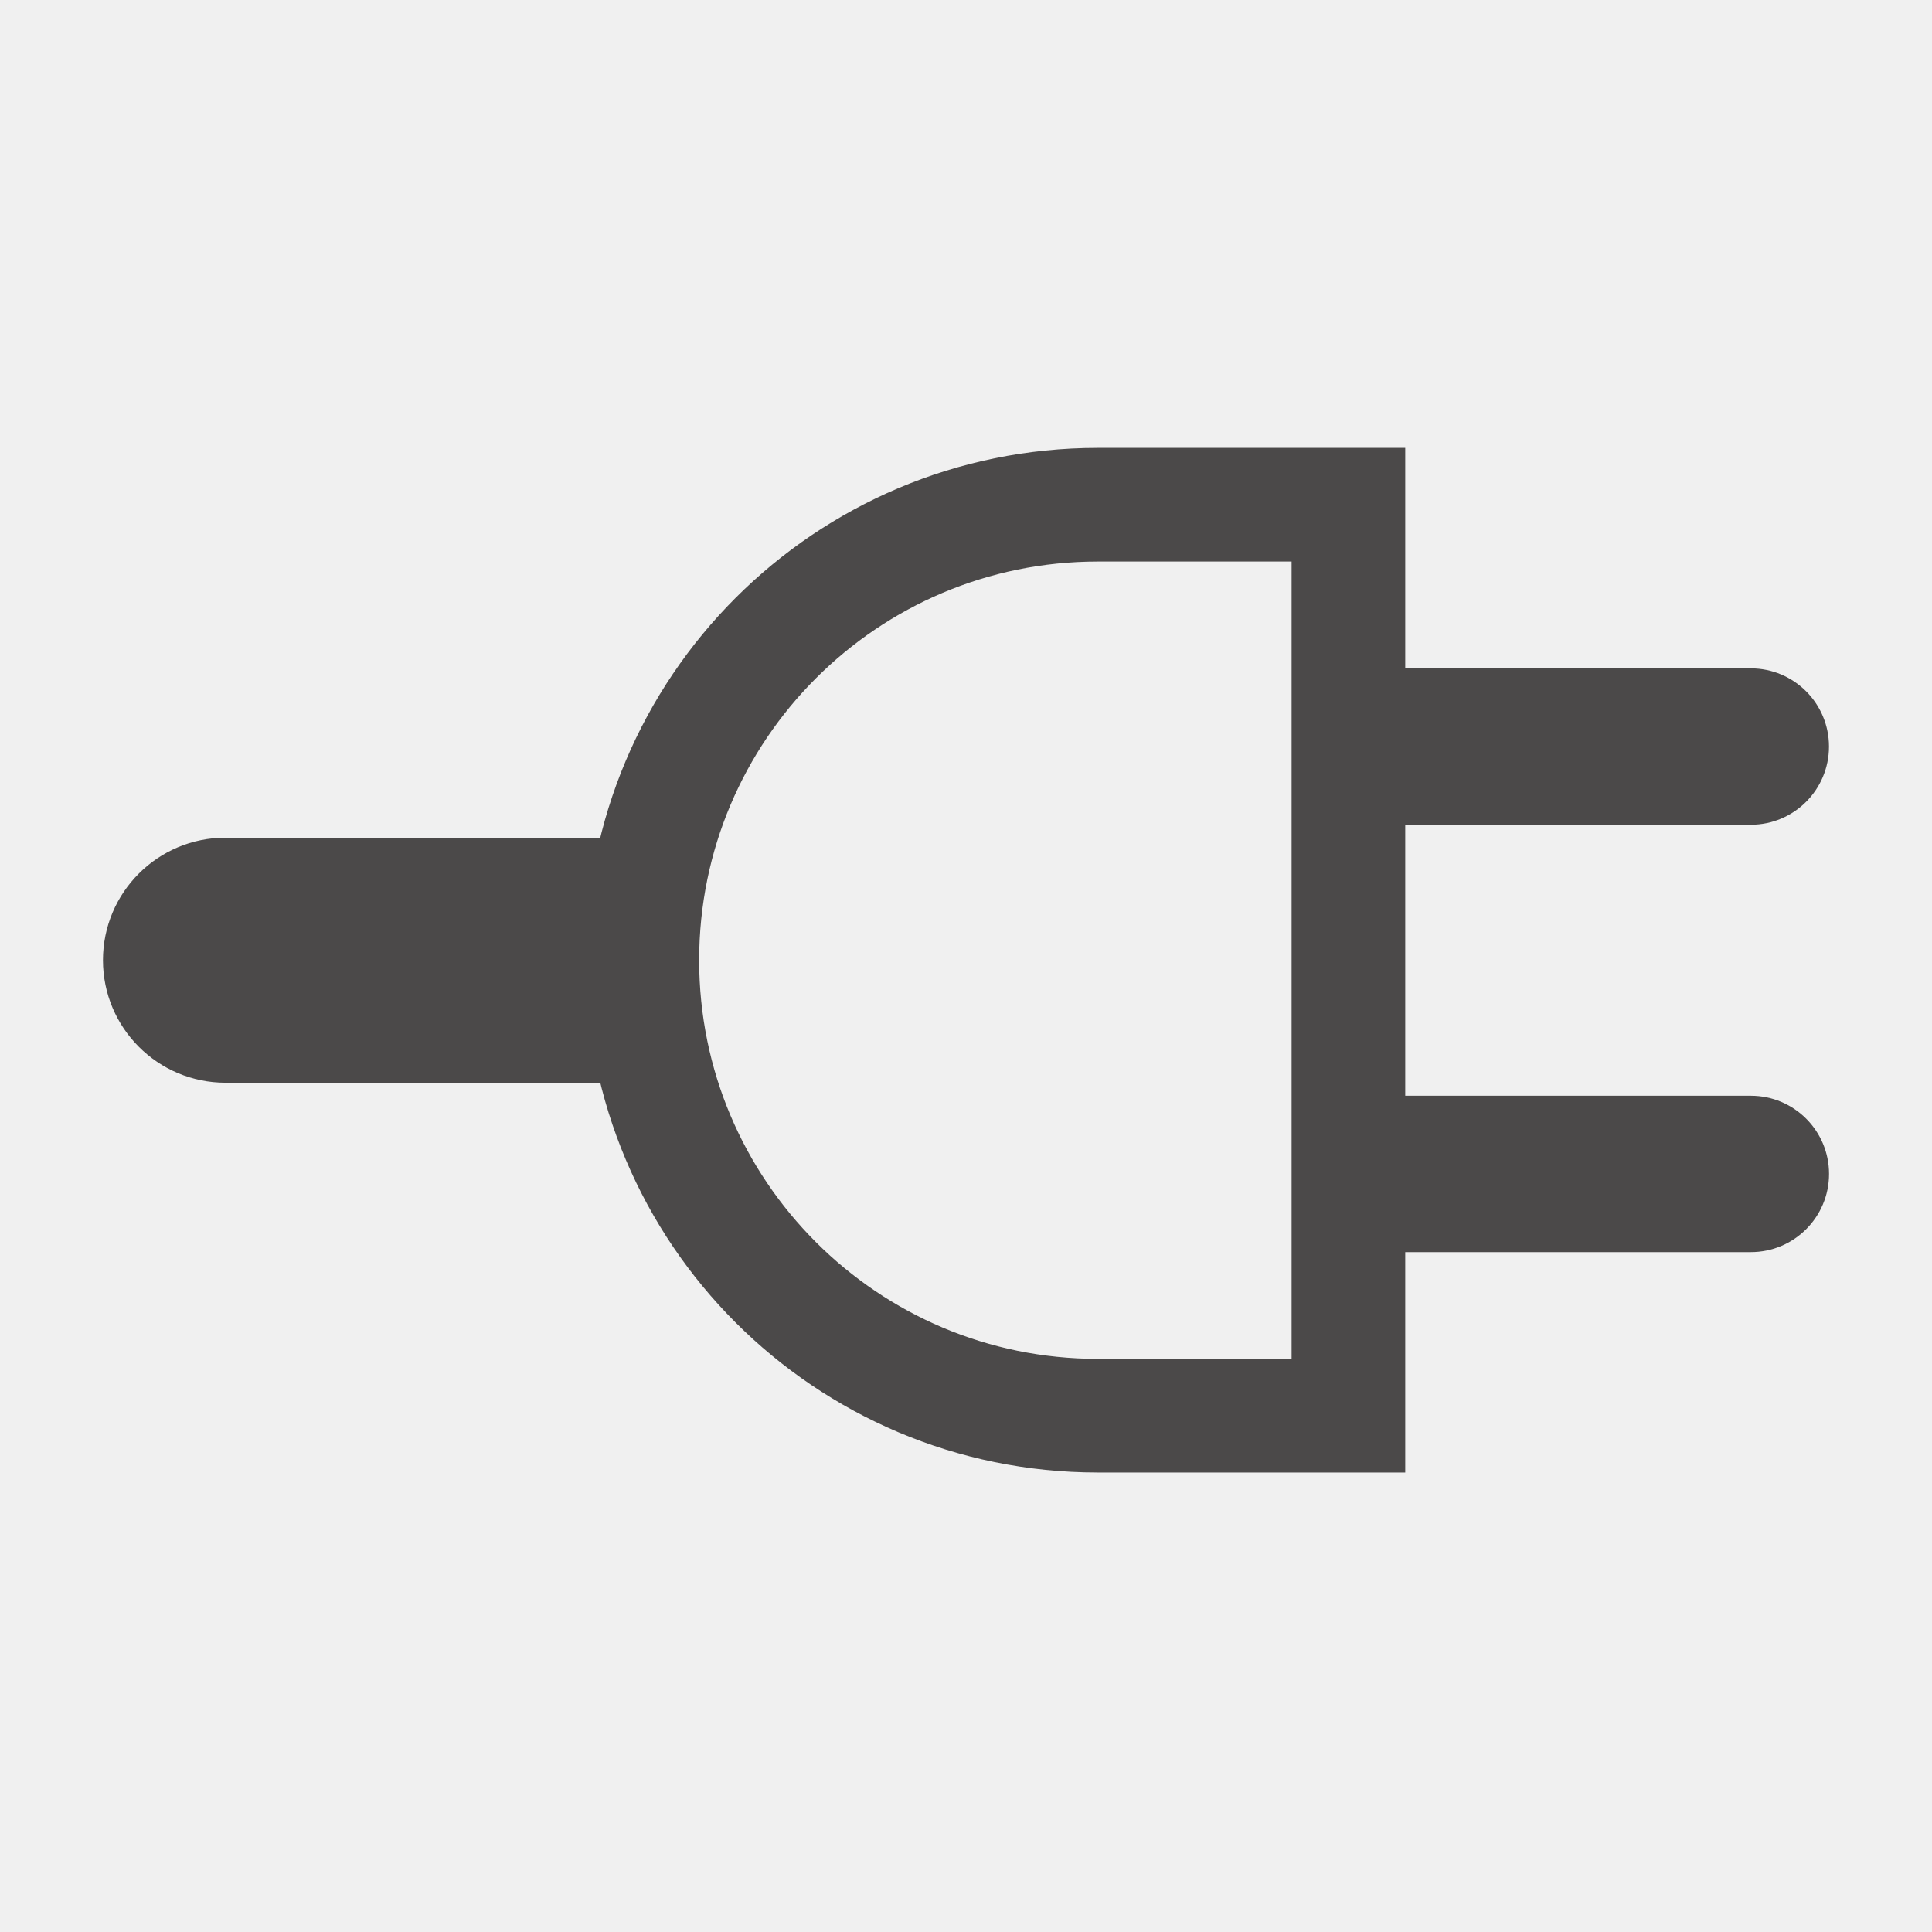
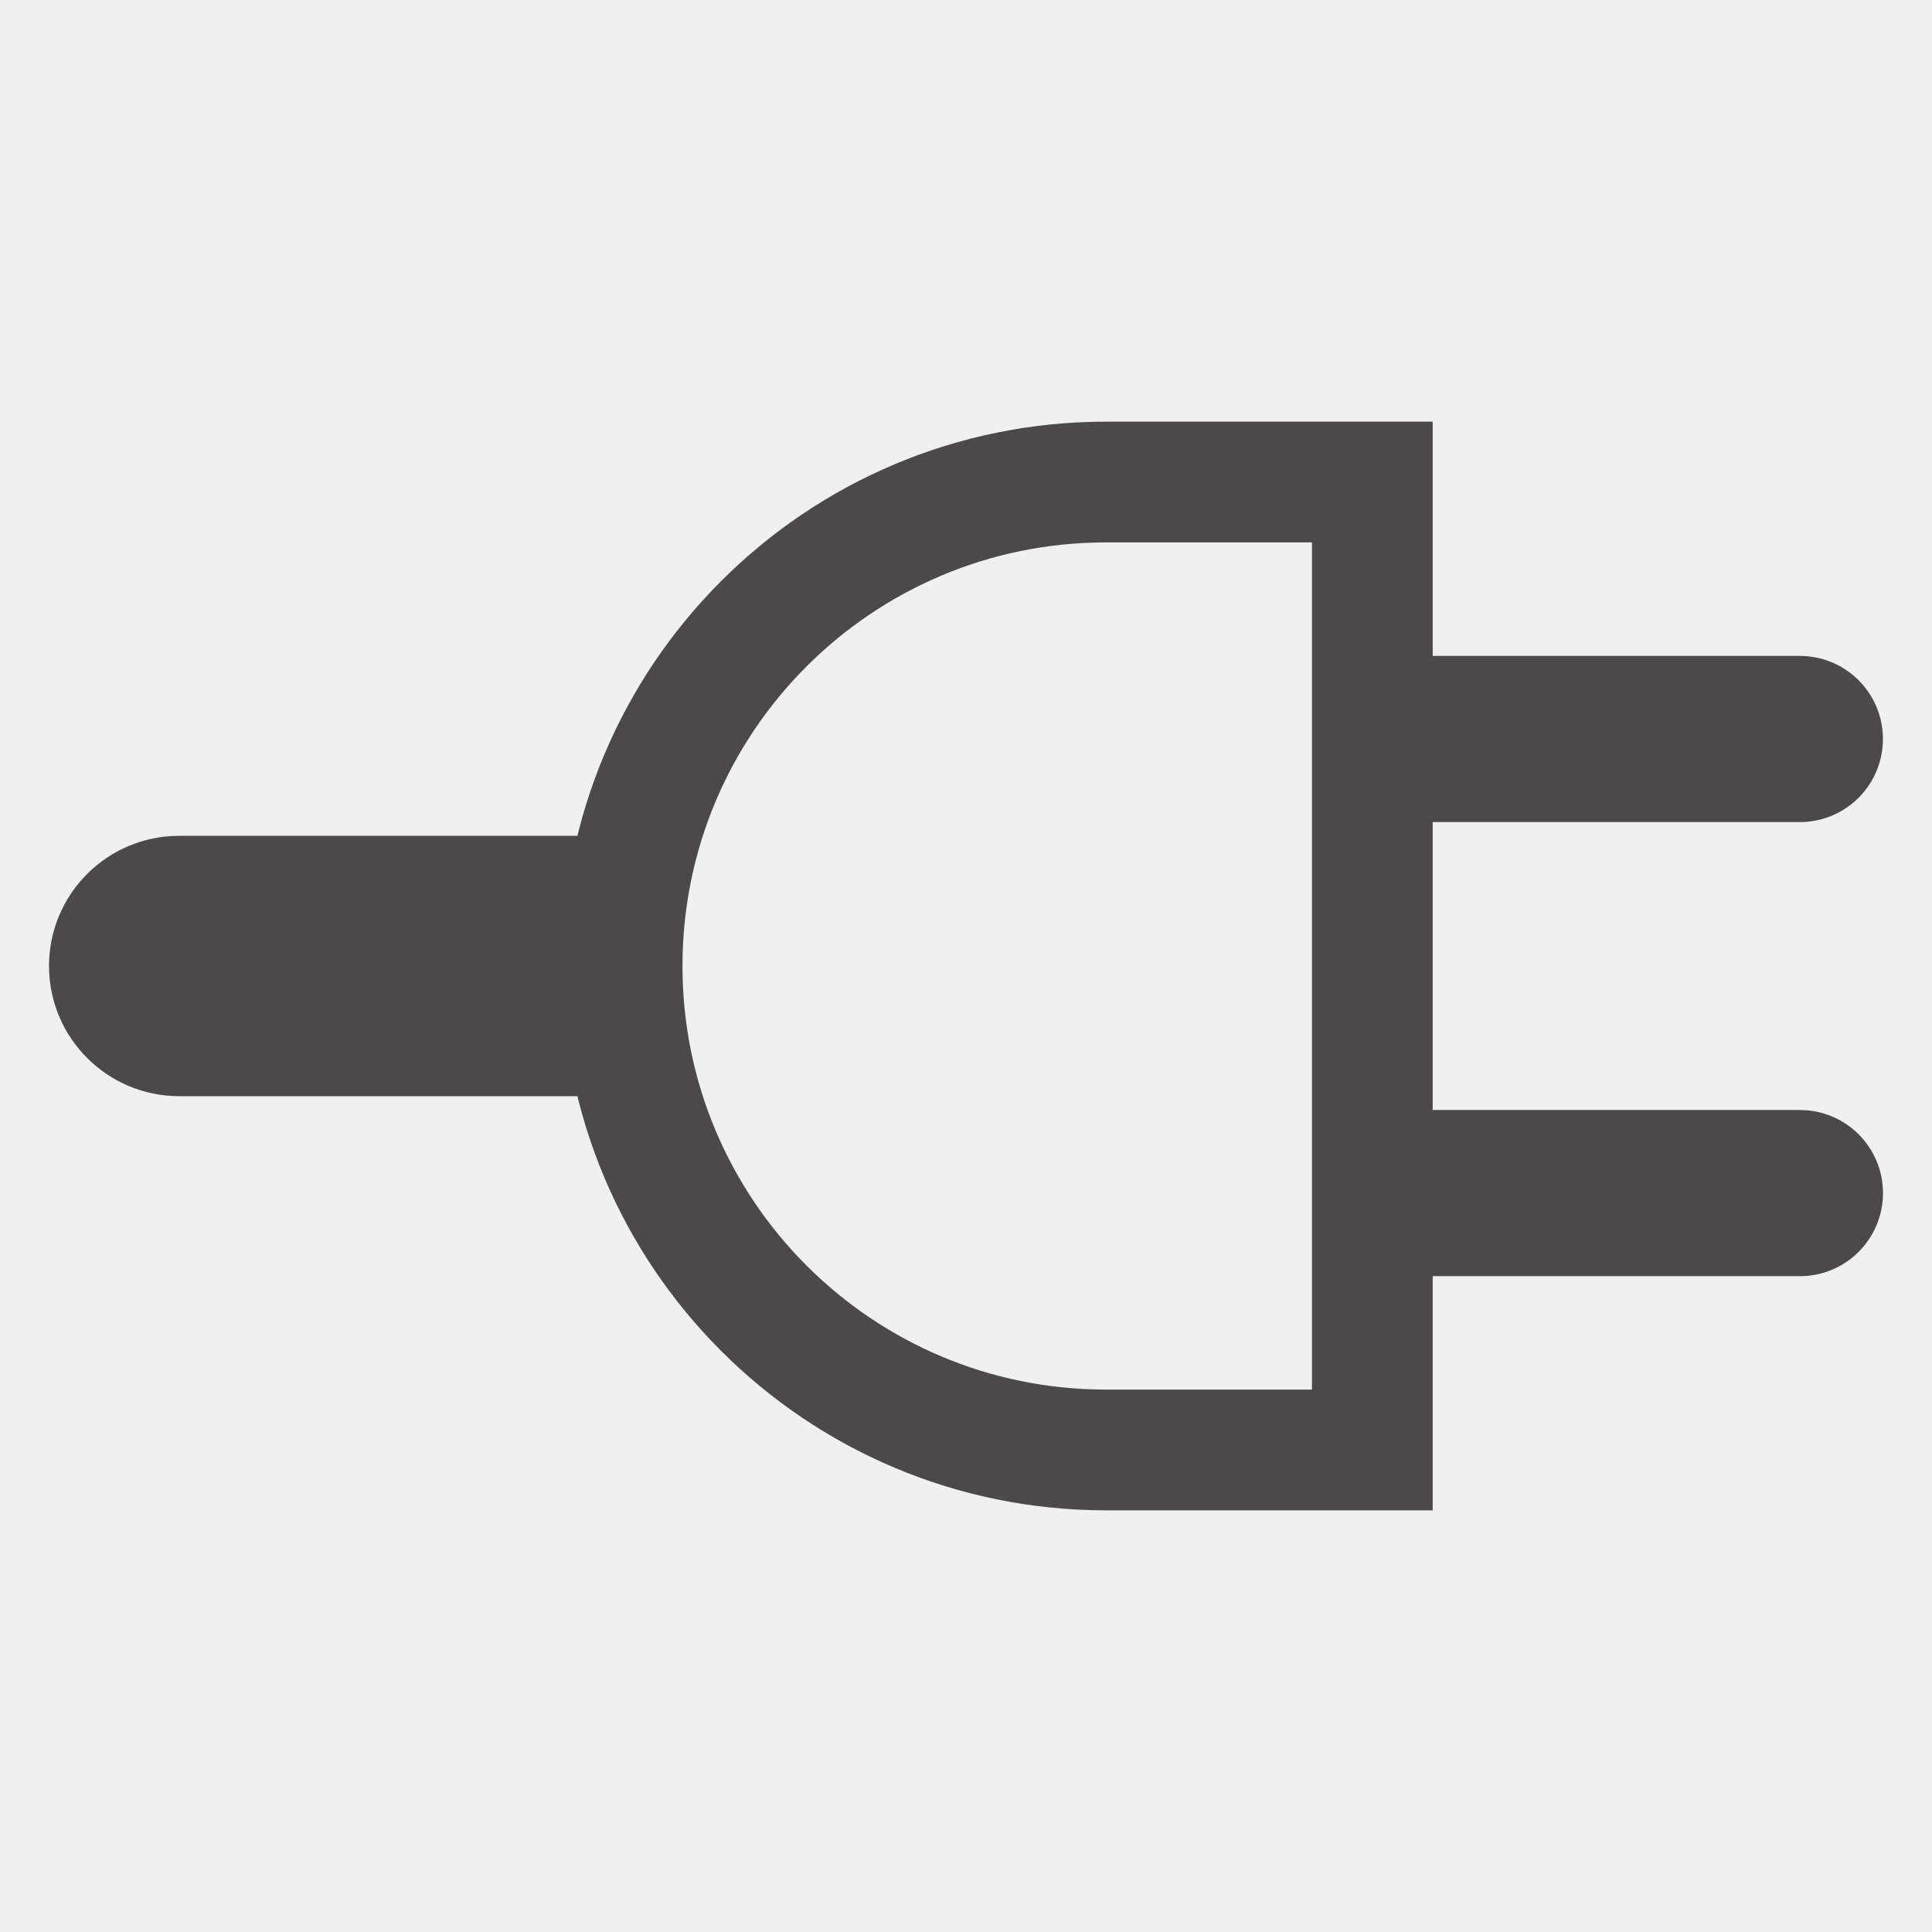
- <svg xmlns="http://www.w3.org/2000/svg" width="17" height="17" viewBox="0 0 17 17" fill="none">
-   <g clip-path="url(#clip0_363_1525)">
-     <path d="M11.865 4.441V12.457H9.66C7.446 12.457 5.652 10.663 5.652 8.449C5.652 6.235 7.446 4.441 9.66 4.441H11.865Z" stroke="#4B4949" />
-     <path d="M5.745 7.371V9.527H1.984C1.389 9.527 0.906 9.044 0.906 8.449V8.449C0.906 7.853 1.389 7.371 1.984 7.371H5.745Z" fill="#4B4949" />
-     <rect width="1.376" height="4.619" rx="0.688" transform="matrix(0 1 1 0 11.4751 9.64163)" fill="#4B4949" />
-     <rect width="1.376" height="4.536" rx="0.688" transform="matrix(0 1 1 0 11.5576 5.88107)" fill="#4B4949" />
-   </g>
-   <defs>
-     <clipPath id="clip0_363_1525">
-       <rect width="16" height="16" fill="white" transform="translate(0.5 0.448975)" />
-     </clipPath>
-   </defs>
+ <svg xmlns="http://www.w3.org/2000/svg" width="16" height="16" viewBox="0 0 16 16" fill="none">
+   <path d="M11.365 3.992V12.008H9.16C6.946 12.008 5.152 10.214 5.152 8C5.152 5.786 6.946 3.992 9.16 3.992H11.365Z" stroke="#4B4949" />
+   <path d="M5.245 6.922V9.078H1.484C0.889 9.078 0.406 8.595 0.406 8C0.406 7.404 0.889 6.922 1.484 6.922H5.245Z" fill="#4B4949" />
+   <rect width="1.376" height="4.619" rx="0.688" transform="matrix(0 1 1 0 10.9751 9.19266)" fill="#4B4949" />
+   <rect width="1.376" height="4.536" rx="0.688" transform="matrix(0 1 1 0 11.0576 5.4321)" fill="#4B4949" />
</svg>
